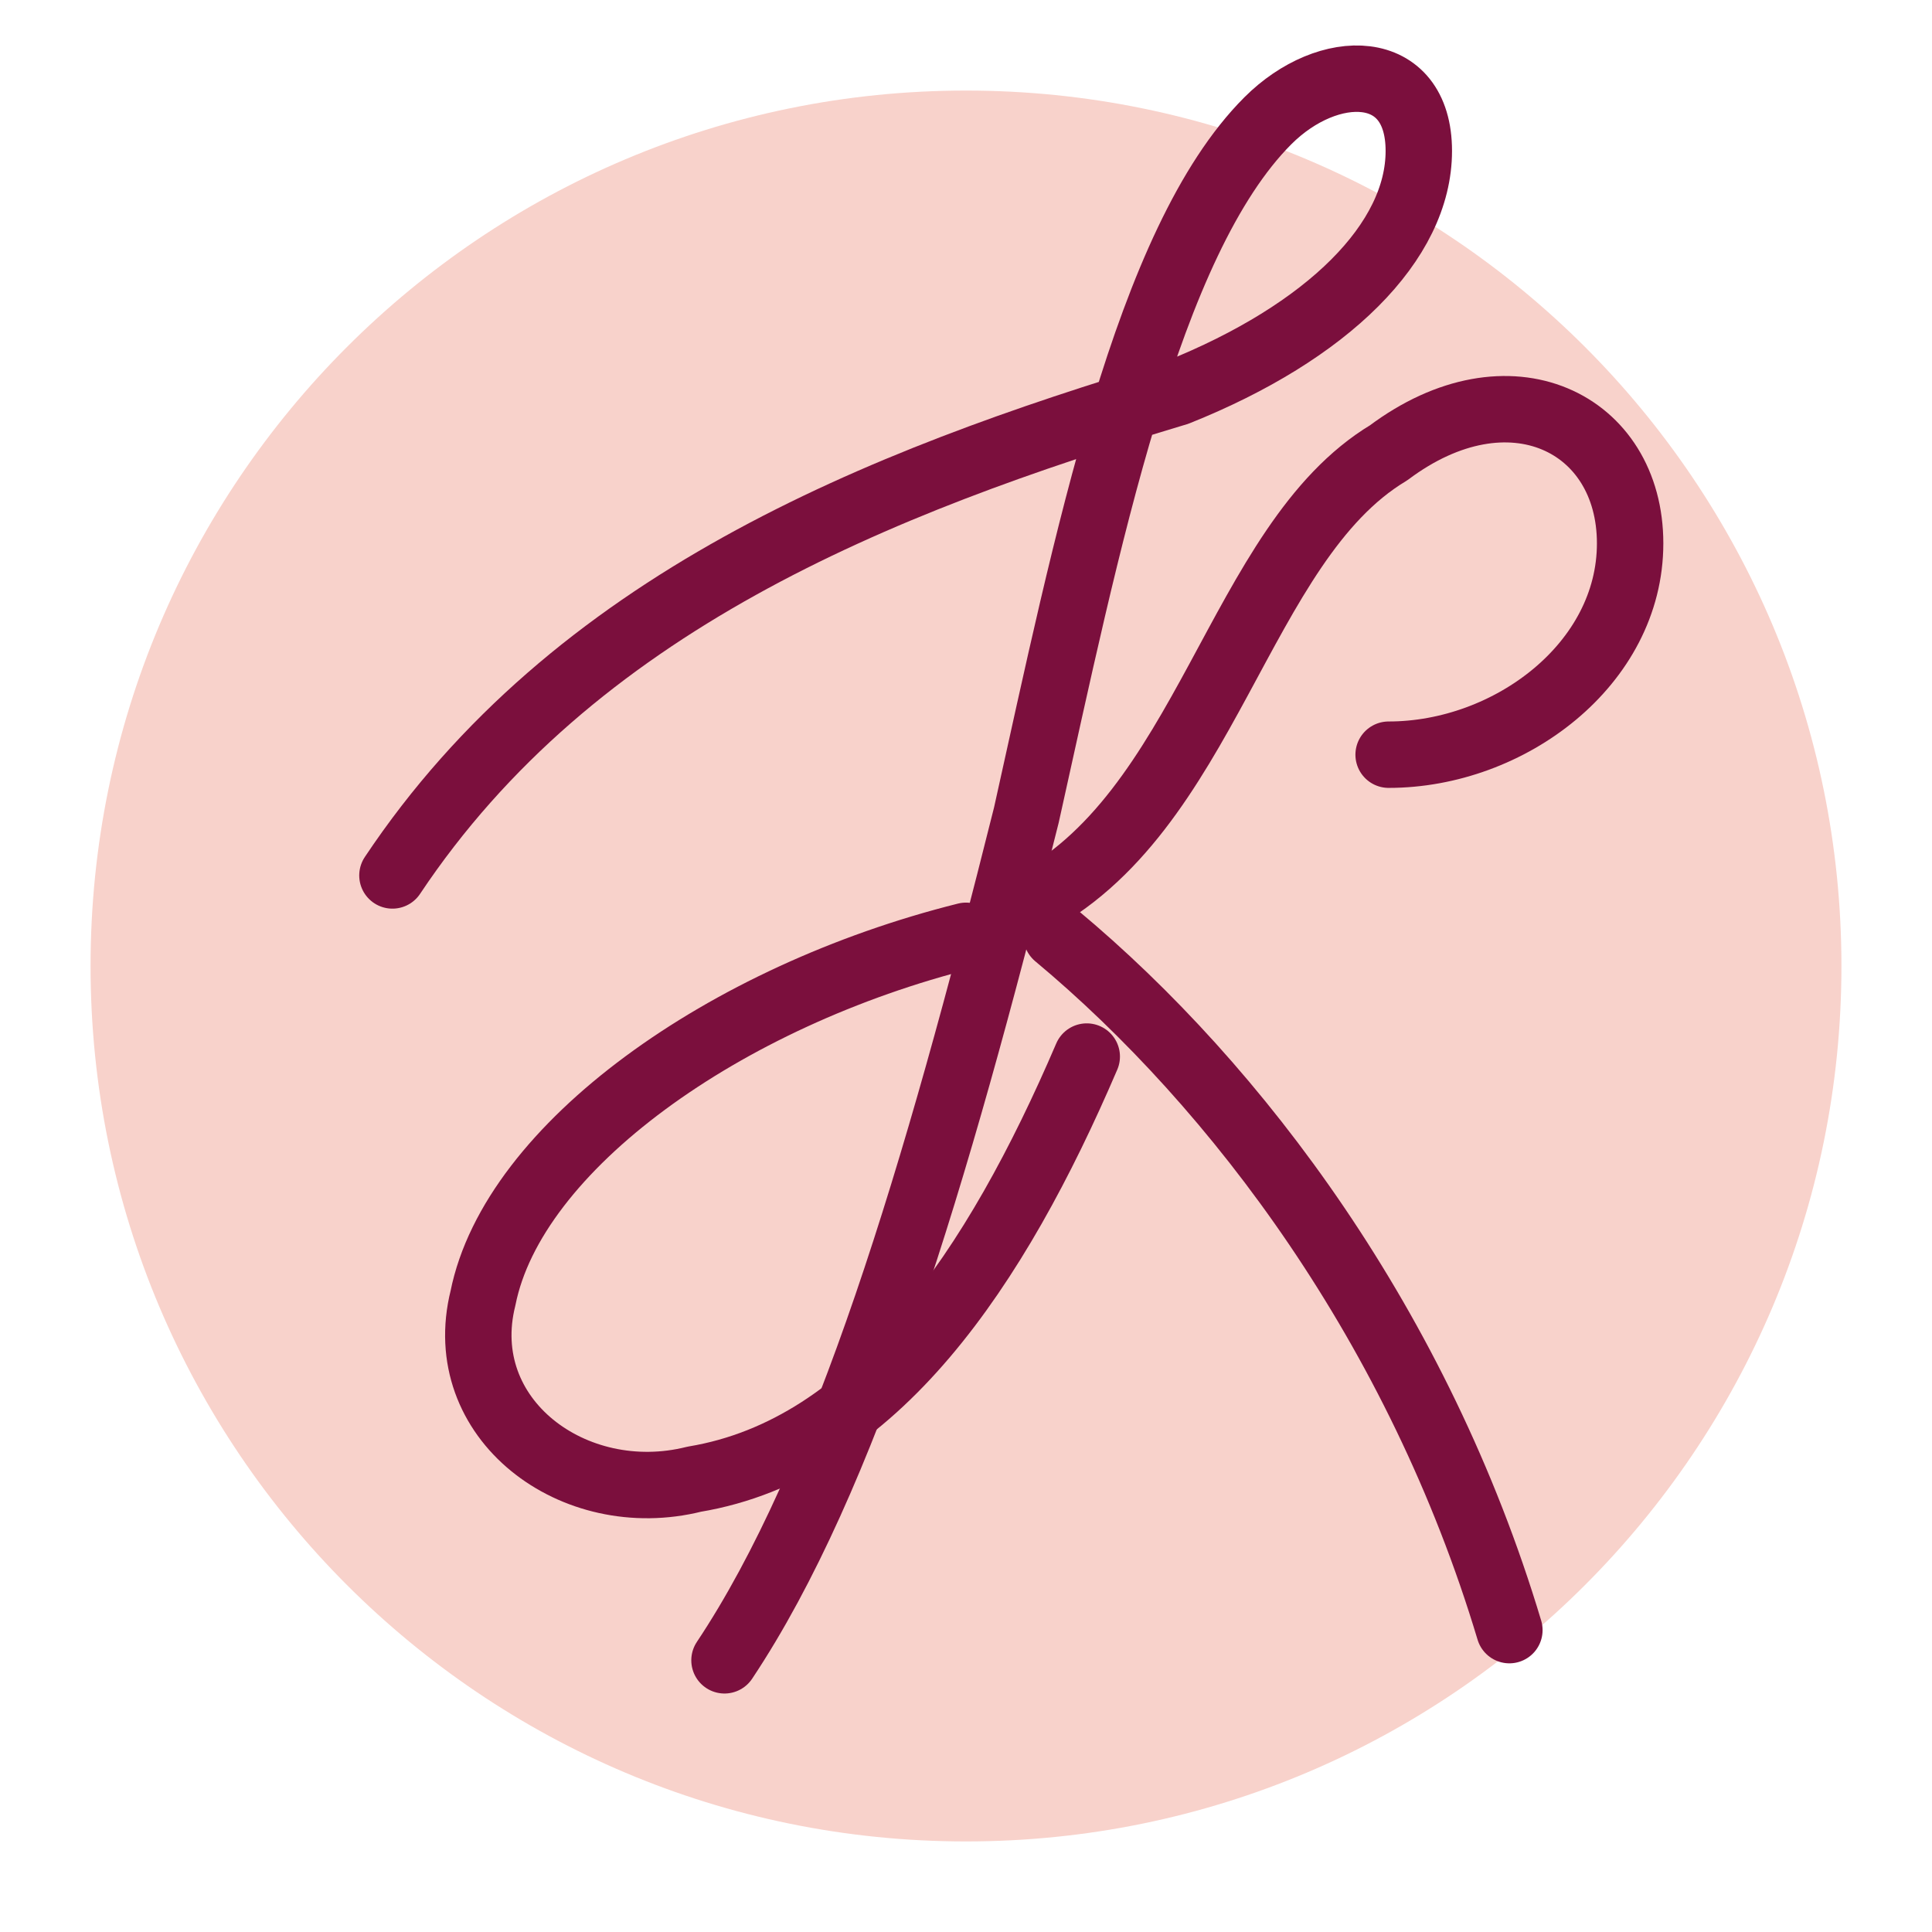
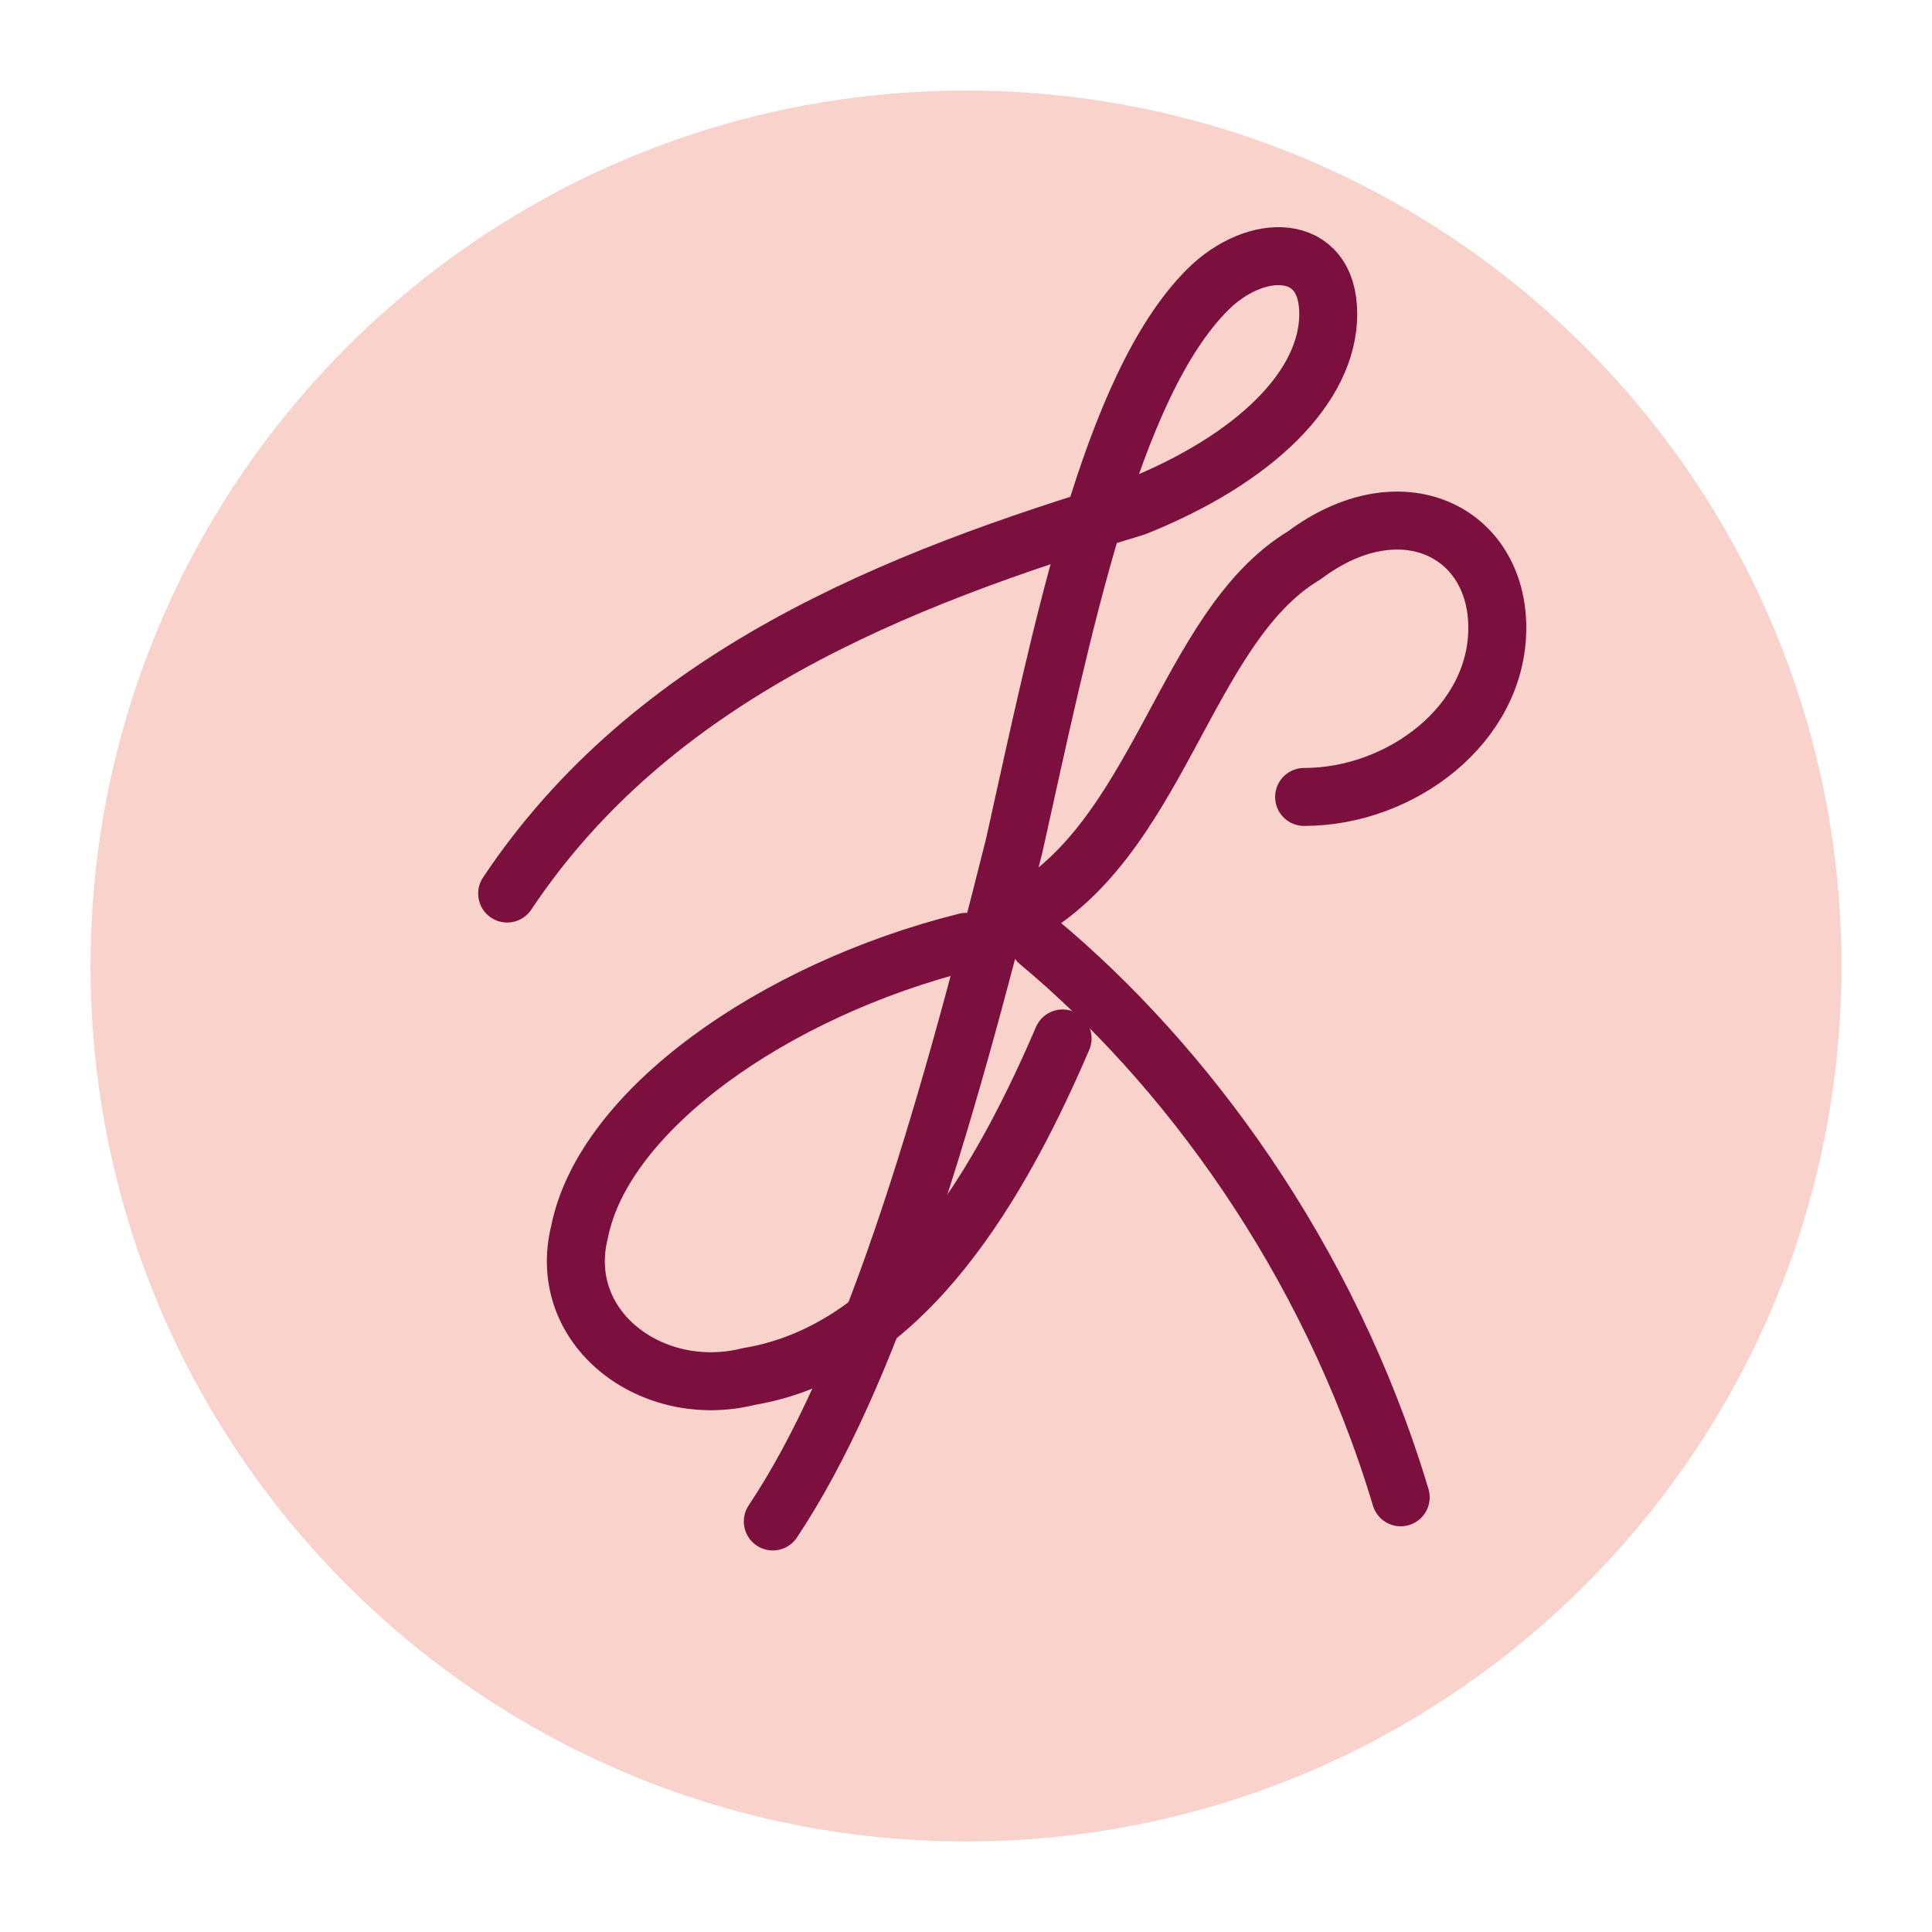
<svg xmlns="http://www.w3.org/2000/svg" viewBox="0 0 64 64" role="img" aria-label="Karen M. Blackwell monogram">
  <circle cx="32" cy="32" r="29" fill="#f8d2cb" />
-   <g fill="none" stroke="#7b0f3d" stroke-width="2.2" stroke-linecap="round" stroke-linejoin="round">
+   <g transform="translate(6.4 6.4) scale(.8)" fill="none" stroke="#7b0f3d" stroke-width="2.4" stroke-linecap="round" stroke-linejoin="round">
    <path d="M13 29 C19 20 29 16 39 13 C44 11 47 8 47 5 C47 2 44 2 42 4 C38 8 36 18 34 27 C31 39 28 49 24 55" />
    <path d="M32 31 C24 33 17 38 16 43 C15 47 19 50 23 49 C29 48 33 42 36 35" />
    <path d="M34 30 C40 27 41 18 46 15 C50 12 54 14 54 18 C54 22 50 25 46 25" />
    <path d="M35 31 C41 36 47 44 50 54" />
  </g>
</svg>
